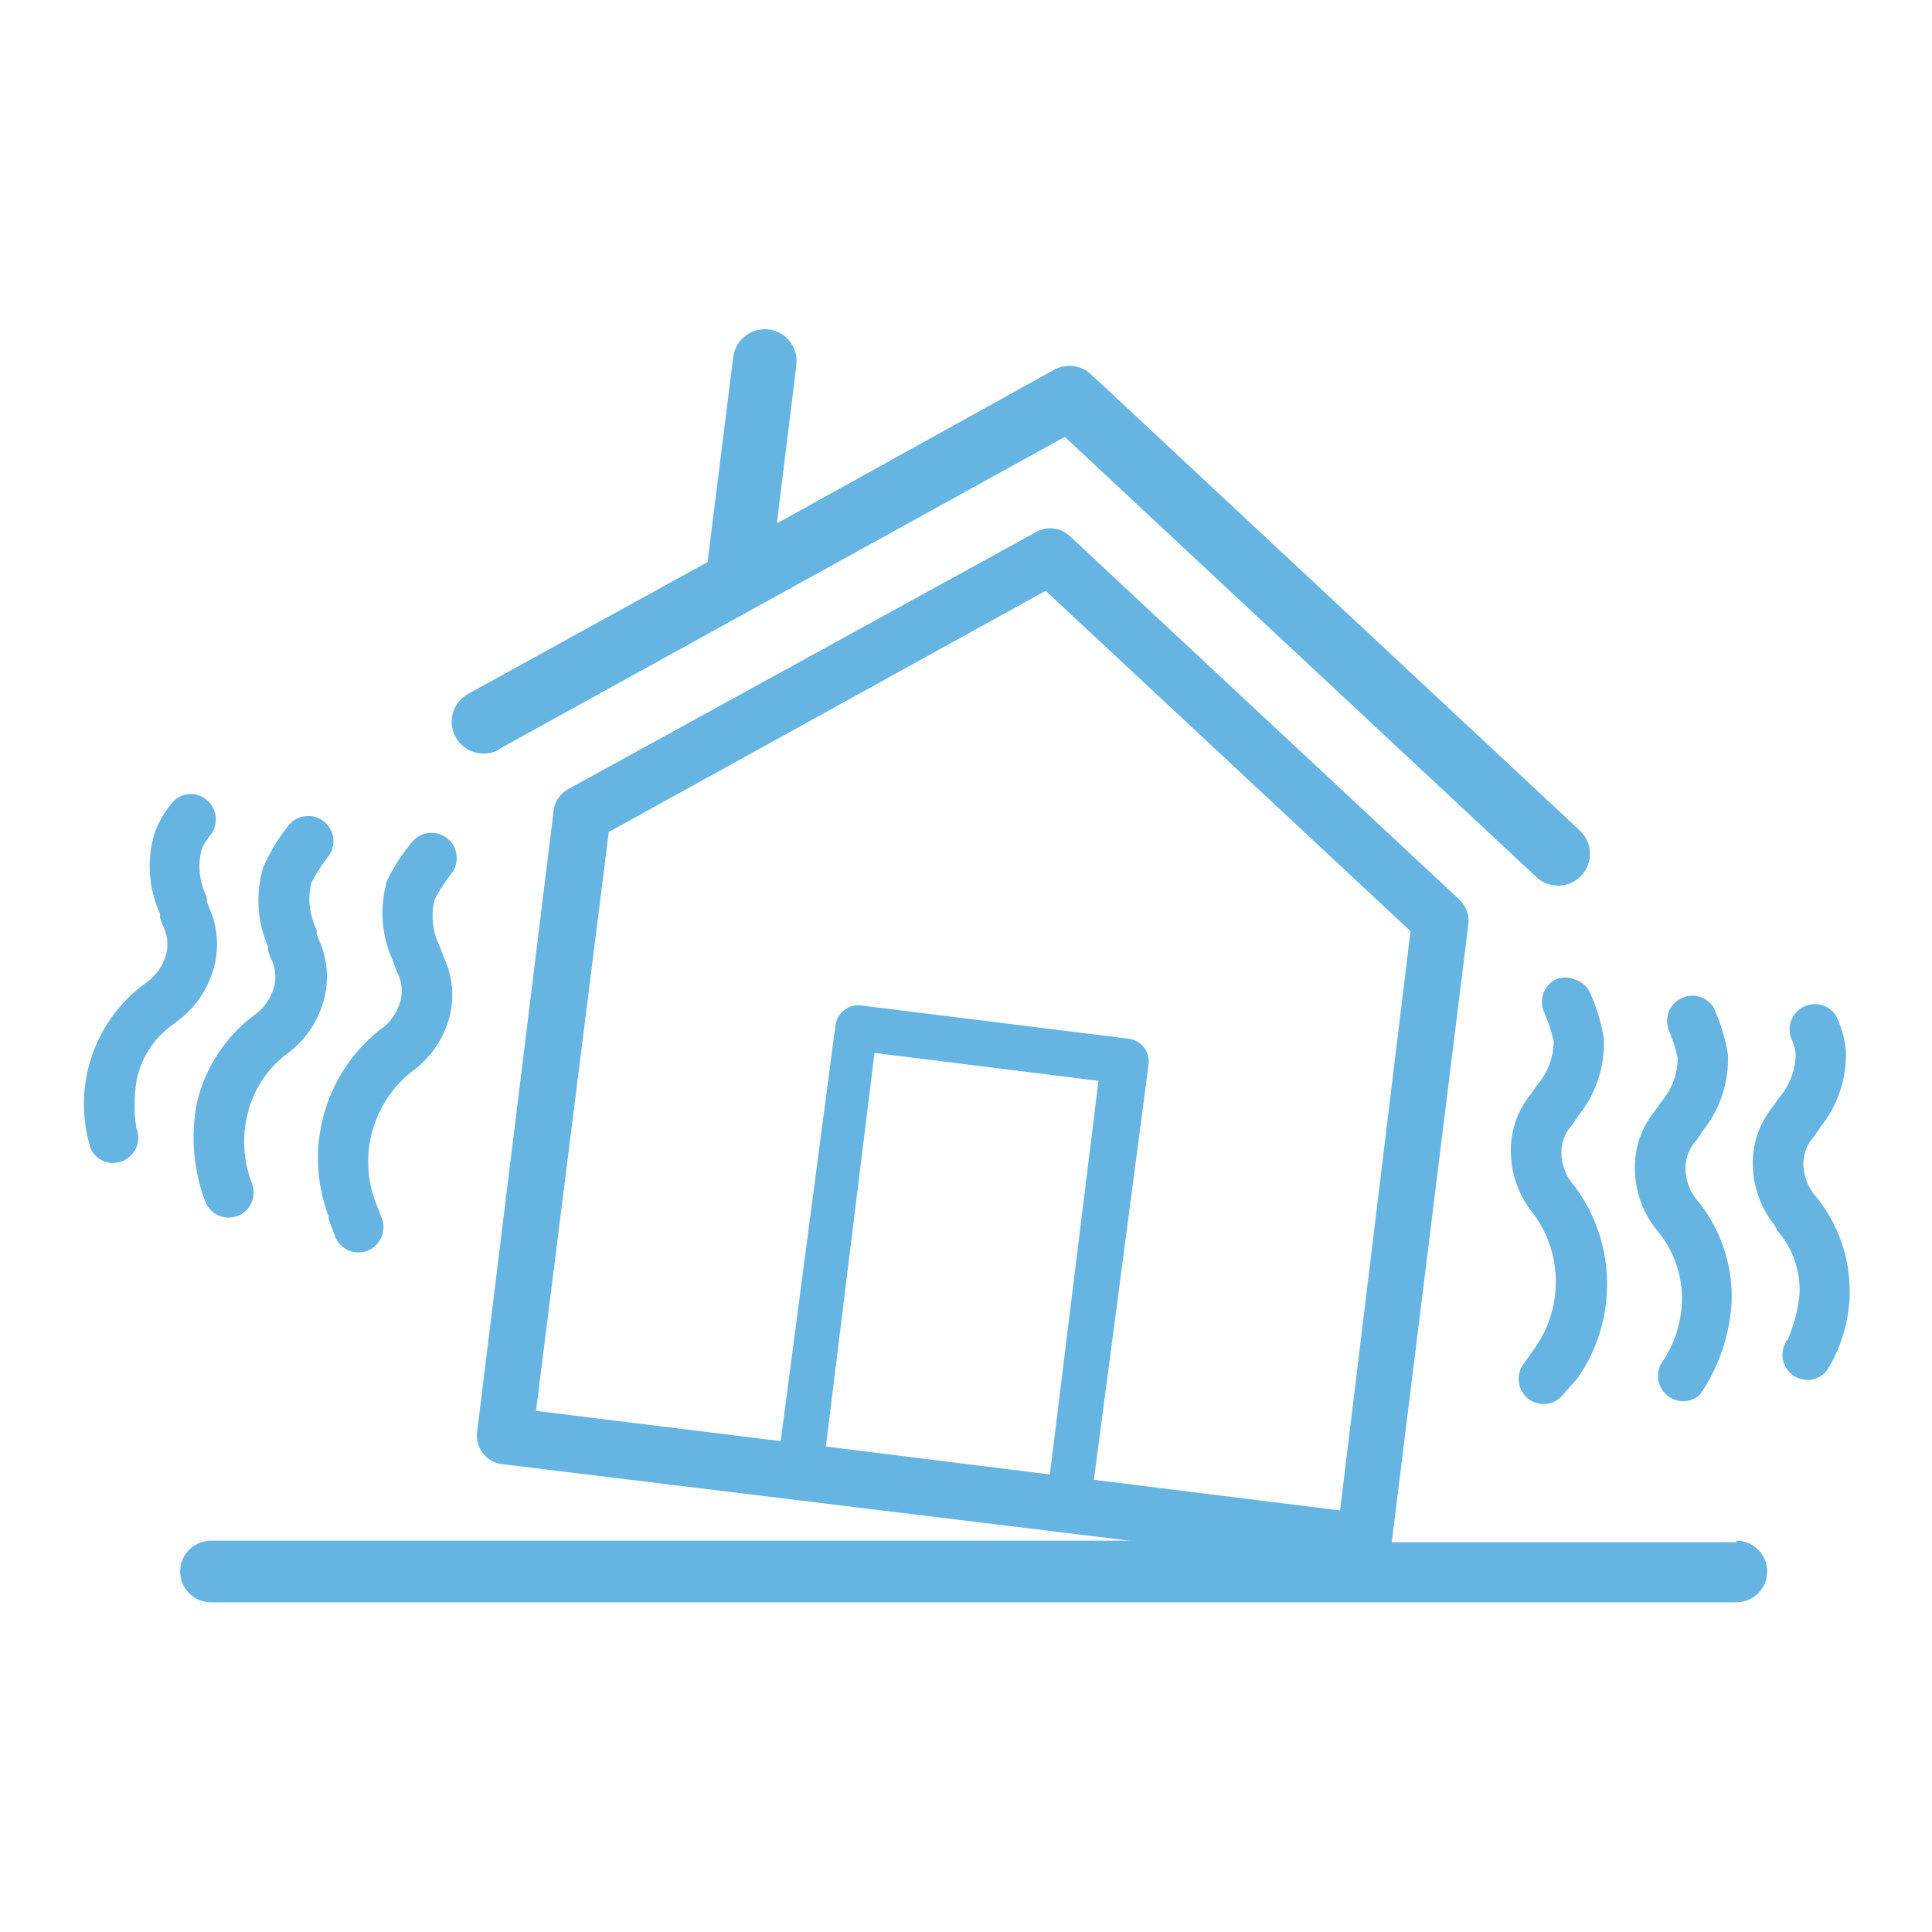
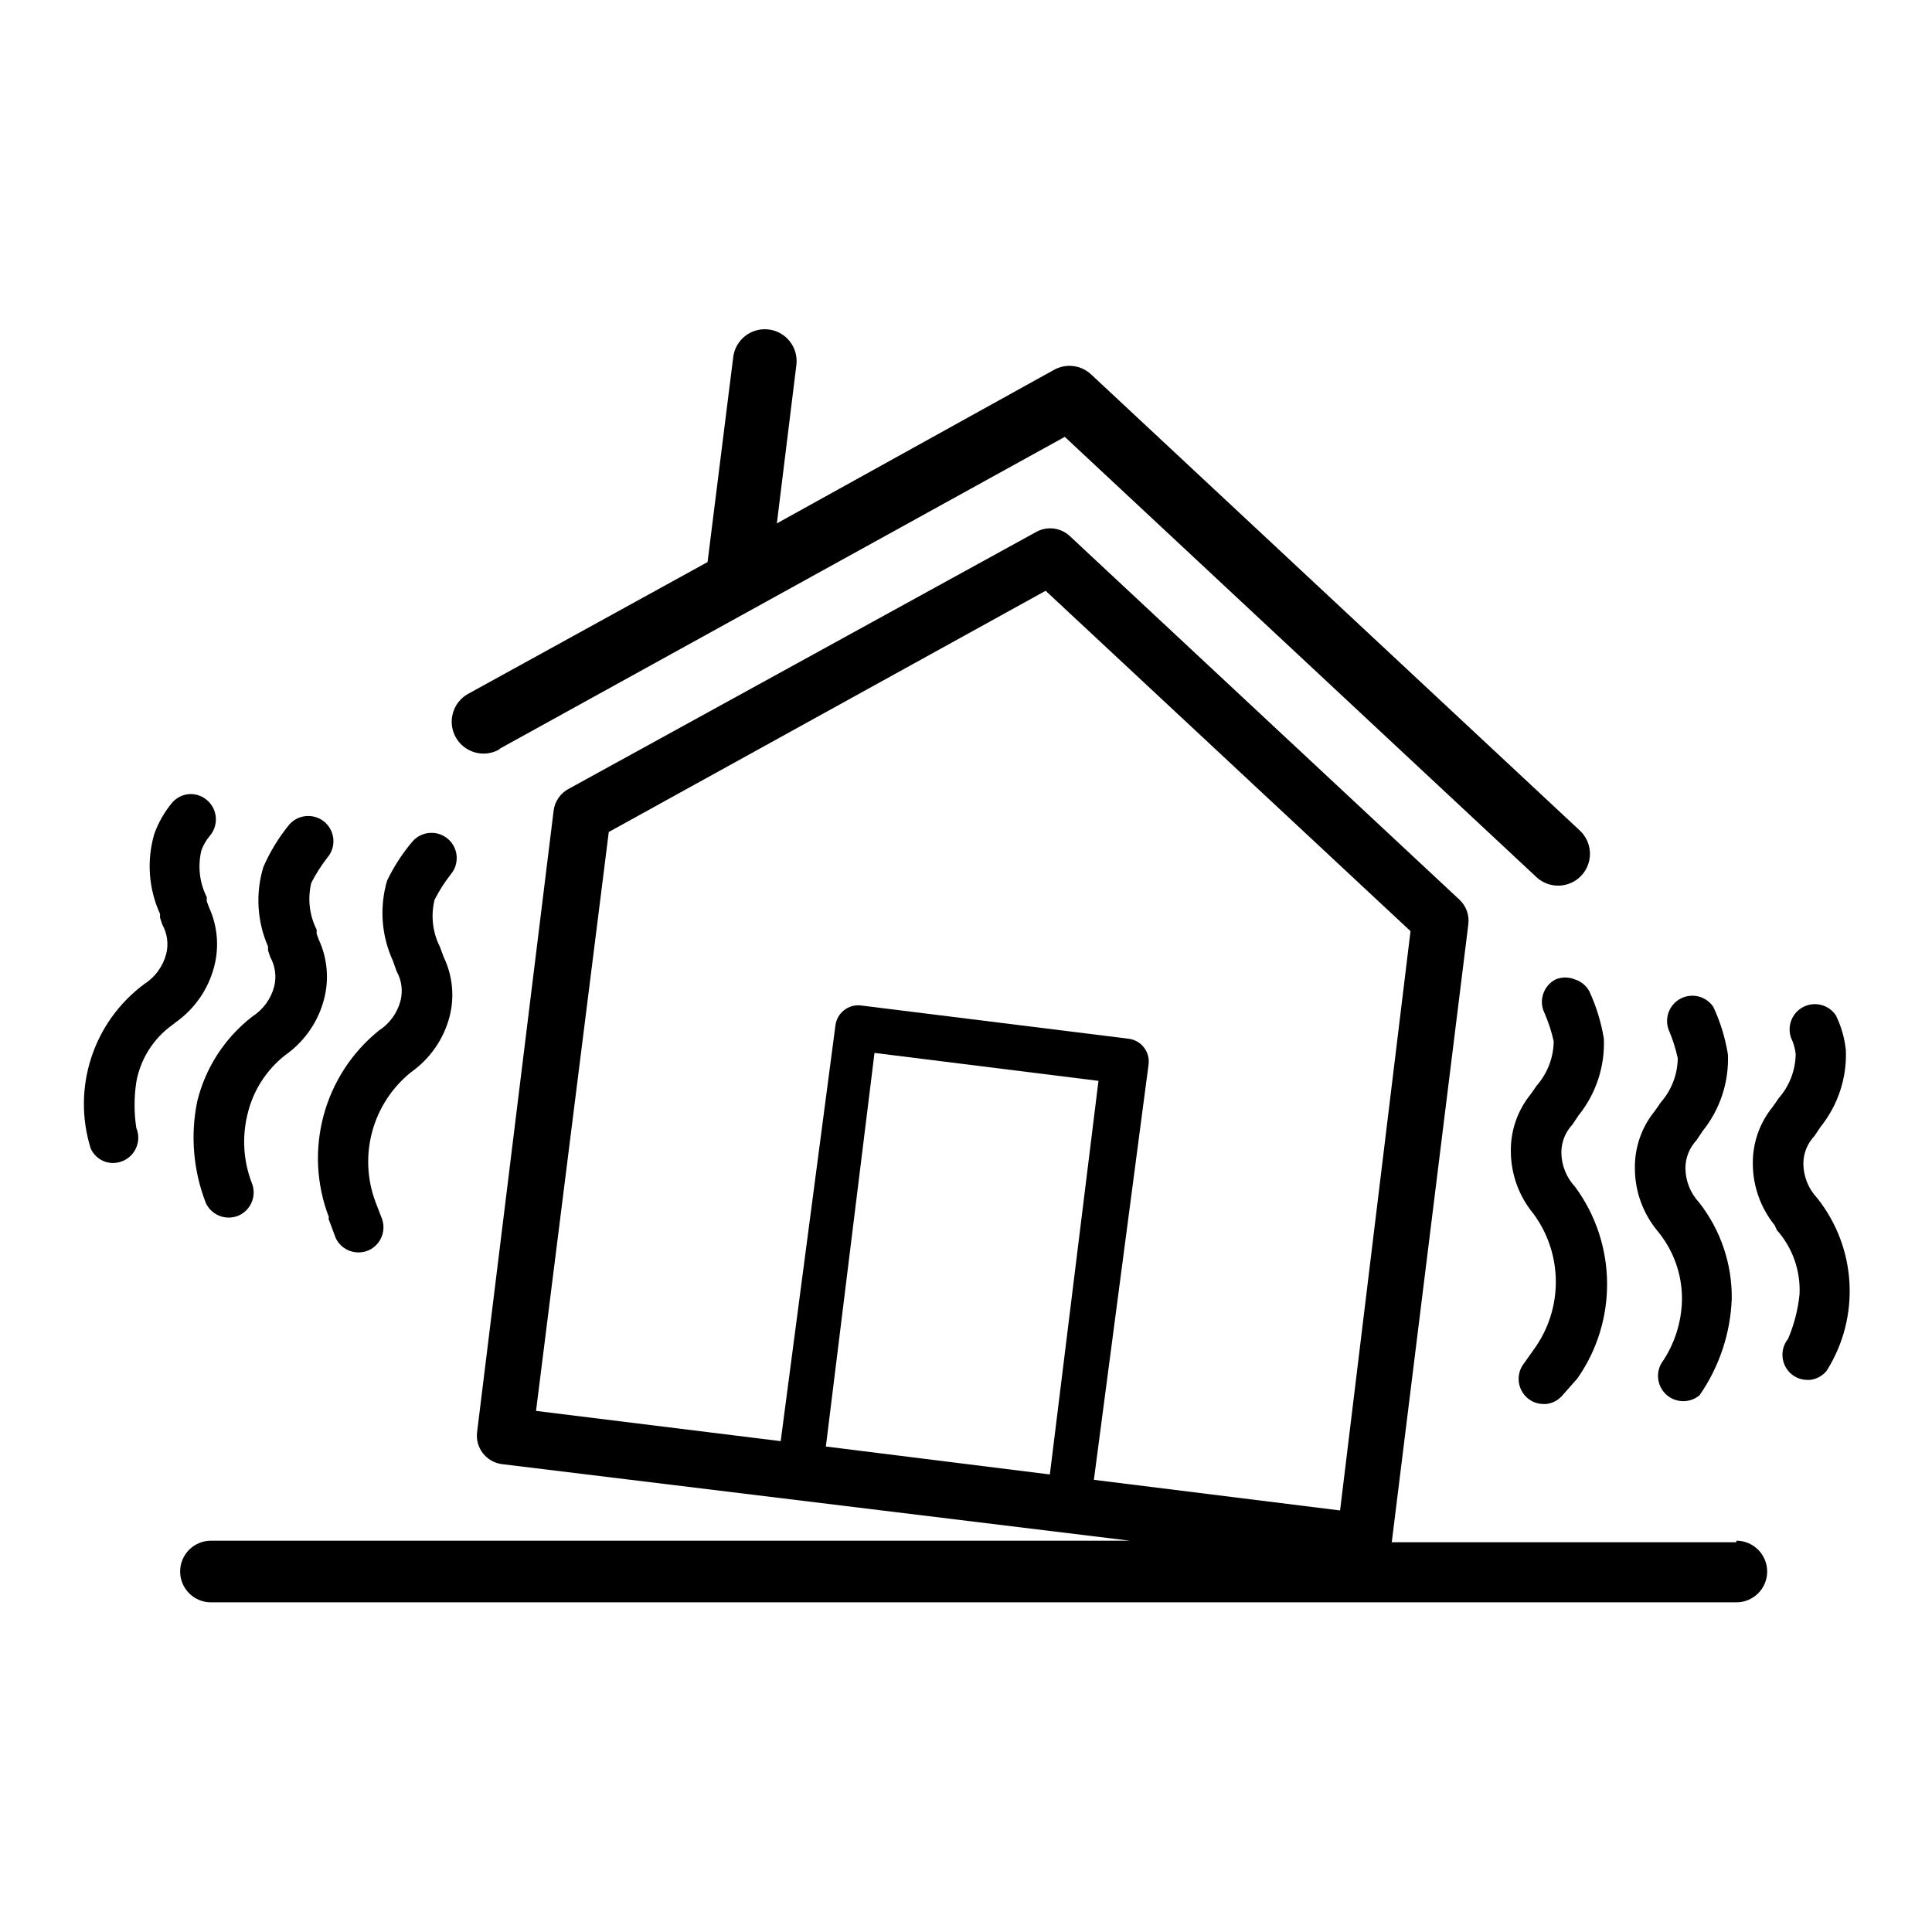
<svg xmlns="http://www.w3.org/2000/svg" id="Layer_1" data-name="Layer 1" viewBox="0 0 50.46 50.46">
  <defs>
-     <style>.cls-1{fill:#65b4e1;}</style>
+     <style>.cls-1{fill:#000;}</style>
  </defs>
  <path class="cls-1" d="M8.58,31.83s.17.46.19.51a.66.66,0,0,0,.87.31.66.66,0,0,0,.32-.86l-.15-.39h0A3,3,0,0,1,10.74,28a2.57,2.57,0,0,0,1-1.44A2.28,2.28,0,0,0,11.59,25l-.1-.27a1.78,1.78,0,0,1-.14-1.23,4.09,4.09,0,0,1,.42-.66.66.66,0,0,0-.06-.92.66.66,0,0,0-.93.05A4.78,4.78,0,0,0,10.11,23a3,3,0,0,0,.15,2.09l.1.28a1.05,1.05,0,0,1,.1.77,1.33,1.33,0,0,1-.57.78,4.29,4.29,0,0,0-1.3,4.87Z" />
  <path class="cls-1" d="M5.38,31.43a.66.66,0,0,0,.87.31.66.66,0,0,0,.32-.86,3,3,0,0,1-.11-1.76,2.76,2.76,0,0,1,1-1.57,2.57,2.57,0,0,0,1-1.44,2.31,2.31,0,0,0-.13-1.56l-.06-.16,0-.11a1.78,1.78,0,0,1-.14-1.22,4.07,4.07,0,0,1,.42-.66.66.66,0,0,0-.06-.92.66.66,0,0,0-.93.05,4.77,4.77,0,0,0-.68,1.11A3,3,0,0,0,7,24.72l0,.1.06.18a1.05,1.05,0,0,1,.1.77,1.33,1.33,0,0,1-.57.78,4,4,0,0,0-1.44,2.22A4.72,4.72,0,0,0,5.38,31.43Z" />
  <path class="cls-1" d="M2.74,30.34a.66.66,0,0,0,.82-.88,4,4,0,0,1,0-1.2,2.35,2.35,0,0,1,.94-1.49l.09-.07a2.57,2.57,0,0,0,1-1.44,2.31,2.31,0,0,0-.13-1.56l-.06-.16,0-.11a1.78,1.78,0,0,1-.14-1.22,1.26,1.26,0,0,1,.22-.38.66.66,0,0,0-.06-.92.65.65,0,0,0-.47-.17.65.65,0,0,0-.45.22,2.7,2.7,0,0,0-.47.82,3,3,0,0,0,.15,2.09l0,.1.06.18a1.05,1.05,0,0,1,.1.77,1.33,1.33,0,0,1-.57.78A3.9,3.9,0,0,0,2.37,30,.65.65,0,0,0,2.74,30.34Z" />
  <path class="cls-1" d="M41.13,25.58a.65.65,0,0,0-.5,0,.66.66,0,0,0-.29.88,4.06,4.06,0,0,1,.24.74,1.79,1.79,0,0,1-.45,1.16l-.06.09-.1.14a2.31,2.31,0,0,0-.51,1.47,2.57,2.57,0,0,0,.59,1.64,3,3,0,0,1,0,3.56l-.24.34a.66.66,0,0,0,.09.92.65.65,0,0,0,.42.15h.06a.65.65,0,0,0,.44-.24L41.2,36a4.29,4.29,0,0,0-.06-5,1.33,1.33,0,0,1-.36-.9,1.06,1.06,0,0,1,.29-.73l.1-.15.06-.09a3,3,0,0,0,.66-2,4.78,4.78,0,0,0-.38-1.24A.65.65,0,0,0,41.13,25.58Z" />
  <path class="cls-1" d="M43.93,33.93a3,3,0,0,1-.54,1.68.66.66,0,0,0,1,.83,4.73,4.73,0,0,0,.84-2.52,4,4,0,0,0-.85-2.51,1.33,1.33,0,0,1-.36-.9,1.07,1.07,0,0,1,.29-.73l.16-.24a3,3,0,0,0,.66-2,4.74,4.74,0,0,0-.38-1.24.66.66,0,0,0-1.17.59,4.1,4.1,0,0,1,.24.75,1.79,1.79,0,0,1-.45,1.16l-.06.09-.1.14a2.31,2.31,0,0,0-.51,1.48,2.57,2.57,0,0,0,.59,1.64A2.76,2.76,0,0,1,43.93,33.93Z" />
  <path class="cls-1" d="M46.41,32.13A2.35,2.35,0,0,1,47,33.81h0a4,4,0,0,1-.3,1.16.66.66,0,0,0,.09.92.65.65,0,0,0,.42.15h.06a.65.65,0,0,0,.44-.24,3.9,3.9,0,0,0-.25-4.51,1.33,1.33,0,0,1-.36-.9,1.05,1.05,0,0,1,.29-.72l.16-.24a3,3,0,0,0,.66-2,2.69,2.69,0,0,0-.26-.91.66.66,0,0,0-1.17.59,1.26,1.26,0,0,1,.12.42,1.79,1.79,0,0,1-.45,1.16l-.06.09-.1.14a2.31,2.31,0,0,0-.51,1.48A2.57,2.57,0,0,0,46.35,32Z" />
  <path class="cls-1" d="M13.06,19.55l14.75-8.14L40.13,22.91a.83.83,0,0,0,1.13-1.22L28.51,9.79a.83.83,0,0,0-1-.12l-7.22,4,.51-4.14a.83.83,0,1,0-1.65-.2l-.67,5.35-6.25,3.44a.83.83,0,1,0,.8,1.46Z" />
  <path class="cls-1" d="M45.35,40.28h-9l2-16.14a.75.75,0,0,0-.23-.64L27.94,14a.75.75,0,0,0-.87-.11L14.84,20.61a.75.75,0,0,0-.38.56l-2,16.24a.75.75,0,0,0,.65.83l16.4,2h-24a.8.8,0,0,0,0,1.61H45.35a.8.8,0,1,0,0-1.61ZM21.57,37.78l1.27-10.28,5.85.73L27.42,38.51Zm7,.87L30,27.79a.6.6,0,0,0-.52-.66l-7-.87a.6.6,0,0,0-.66.52L20.39,37.64,14,36.85,15.9,21.73l11.41-6.3,9.53,8.89L35,39.45Z" />
</svg>
